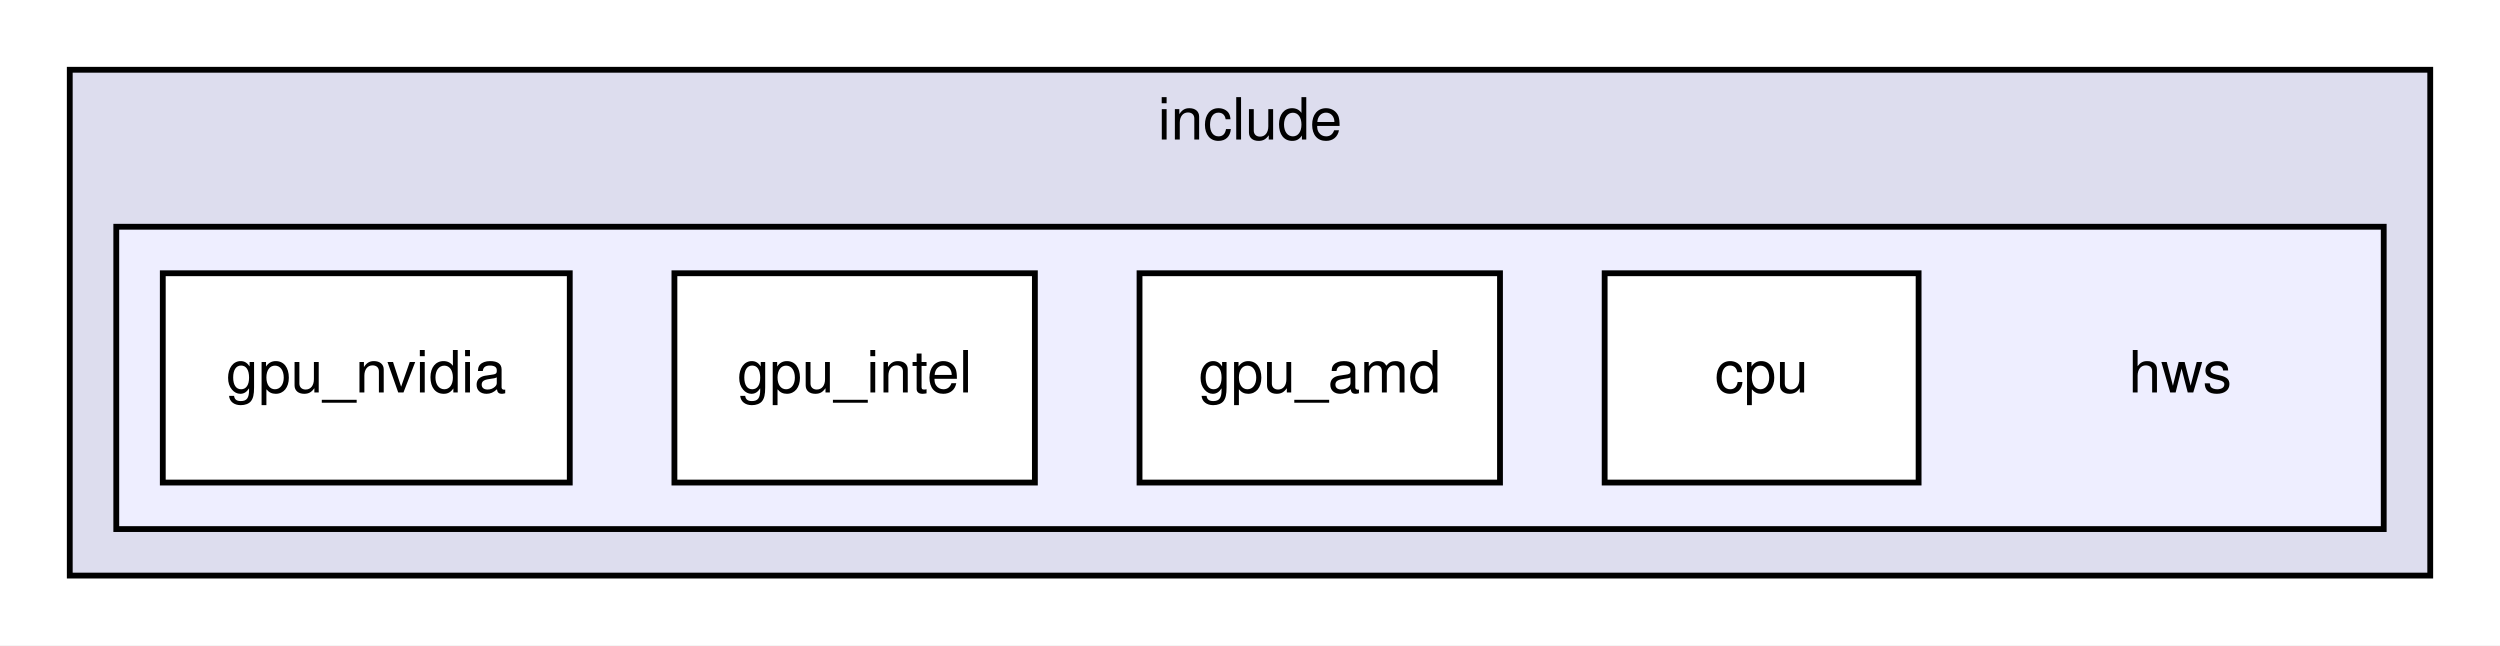
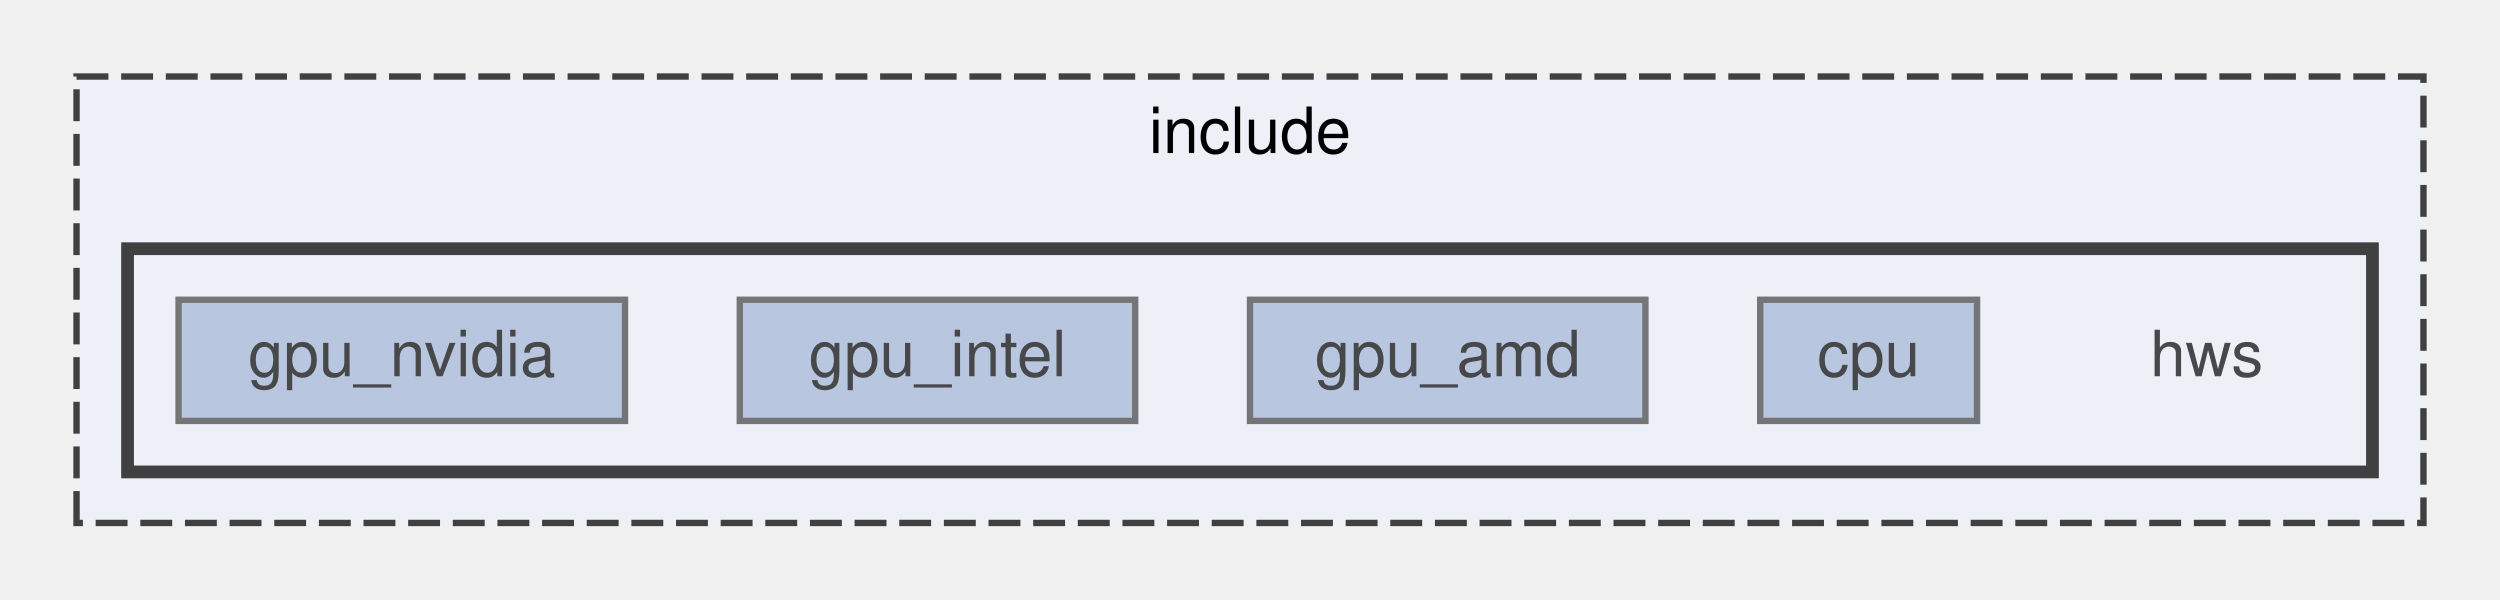
- <svg xmlns="http://www.w3.org/2000/svg" xmlns:xlink="http://www.w3.org/1999/xlink" width="430pt" height="111pt" viewBox="0.00 0.00 430.00 111.00">
-   <g id="graph0" class="graph" transform="scale(1 1) rotate(0) translate(4 107)">
-     <polygon fill="white" stroke="transparent" points="-4,4 -4,-107 426,-107 426,4 -4,4" />
-     <g id="clust1" class="cluster">
-       <g id="a_clust1">
-         <a xlink:href="dir_d44c64559bbebec7f509842c48db8b23.html" target="_top" xlink:title="include">
-           <polygon fill="#ddddee" stroke="black" points="8,-8 8,-95 414,-95 414,-8 8,-8" />
-           <text text-anchor="middle" x="211" y="-83" font-family="Helvetica,sans-Serif" font-size="10.00">include</text>
-         </a>
+ <svg xmlns="http://www.w3.org/2000/svg" xmlns:xlink="http://www.w3.org/1999/xlink" width="392pt" height="94pt" viewBox="0.00 0.00 392.00 94.00">
+   <svg id="main" version="1.1" xml:space="preserve">
+     <style type="text/css">
+ .node, .edge {opacity: 0.7;}
+ .node.selected, .edge.selected {opacity: 1;}
+ .edge:hover path { stroke: red; }
+ .edge:hover polygon { stroke: red; fill: red; }
+ </style>
+     <svg id="graph" class="graph">
+       <g id="graph0" class="graph" transform="scale(1 1) rotate(0) translate(4 90)">
+         <g id="clust1" class="cluster">
+           <g id="a_clust1">
+             <a xlink:href="dir_d44c64559bbebec7f509842c48db8b23.html" target="_top" xlink:title="include">
+               <polygon fill="#edf0f7" stroke="#404040" stroke-dasharray="5,2" points="8,-8 8,-78 376,-78 376,-8 8,-8" />
+               <text text-anchor="middle" x="192" y="-66" font-family="Helvetica,sans-Serif" font-size="10.00">include</text>
+             </a>
+           </g>
+         </g>
+         <g id="clust2" class="cluster">
+           <g id="a_clust2">
+             <a xlink:href="dir_2676a5d4f4f242c96d750b8a377861e6.html" target="_top">
+               <polygon fill="#edf0f7" stroke="#404040" stroke-width="2" points="16,-16 16,-51 368,-51 368,-16 16,-16" />
+             </a>
+           </g>
+         </g>
+         <g id="node1" class="node">
+           <text text-anchor="middle" x="342" y="-31" font-family="Helvetica,sans-Serif" font-size="10.00">hws</text>
+         </g>
+         <g id="node2" class="node">
+           <g id="a_node2">
+             <a xlink:href="dir_fcd266c0ee97acdf204667811fbe2ae1.html" target="_top" xlink:title="cpu">
+               <polygon fill="#a2b4d6" stroke="#404040" points="306,-43 272,-43 272,-24 306,-24 306,-43" />
+               <text text-anchor="middle" x="289" y="-31" font-family="Helvetica,sans-Serif" font-size="10.00">cpu</text>
+             </a>
+           </g>
+         </g>
+         <g id="node3" class="node">
+           <g id="a_node3">
+             <a xlink:href="dir_5890c392c7f35b4df8db4e1fd7856a62.html" target="_top" xlink:title="gpu_amd">
+               <polygon fill="#a2b4d6" stroke="#404040" points="254,-43 192,-43 192,-24 254,-24 254,-43" />
+               <text text-anchor="middle" x="223" y="-31" font-family="Helvetica,sans-Serif" font-size="10.00">gpu_amd</text>
+             </a>
+           </g>
+         </g>
+         <g id="node4" class="node">
+           <g id="a_node4">
+             <a xlink:href="dir_c7a8807e68f4c96f76c5129da8c7aa33.html" target="_top" xlink:title="gpu_intel">
+               <polygon fill="#a2b4d6" stroke="#404040" points="174,-43 112,-43 112,-24 174,-24 174,-43" />
+               <text text-anchor="middle" x="143" y="-31" font-family="Helvetica,sans-Serif" font-size="10.00">gpu_intel</text>
+             </a>
+           </g>
+         </g>
+         <g id="node5" class="node">
+           <g id="a_node5">
+             <a xlink:href="dir_360cb68f8b0544ab8264992b51ad3ffb.html" target="_top" xlink:title="gpu_nvidia">
+               <polygon fill="#a2b4d6" stroke="#404040" points="94,-43 24,-43 24,-24 94,-24 94,-43" />
+               <text text-anchor="middle" x="59" y="-31" font-family="Helvetica,sans-Serif" font-size="10.00">gpu_nvidia</text>
+             </a>
+           </g>
+         </g>
      </g>
-     </g>
-     <g id="clust2" class="cluster">
-       <g id="a_clust2">
-         <a xlink:href="dir_2676a5d4f4f242c96d750b8a377861e6.html" target="_top">
-           <polygon fill="#eeeeff" stroke="black" points="16,-16 16,-68 406,-68 406,-16 16,-16" />
-         </a>
-       </g>
-     </g>
-     <g id="node1" class="node">
-       <text text-anchor="middle" x="371" y="-39.5" font-family="Helvetica,sans-Serif" font-size="10.00">hws</text>
-     </g>
-     <g id="node2" class="node">
-       <g id="a_node2">
-         <a xlink:href="dir_fcd266c0ee97acdf204667811fbe2ae1.html" target="_top" xlink:title="cpu">
-           <polygon fill="white" stroke="black" points="326,-60 272,-60 272,-24 326,-24 326,-60" />
-           <text text-anchor="middle" x="299" y="-39.5" font-family="Helvetica,sans-Serif" font-size="10.00">cpu</text>
-         </a>
-       </g>
-     </g>
-     <g id="node3" class="node">
-       <g id="a_node3">
-         <a xlink:href="dir_5890c392c7f35b4df8db4e1fd7856a62.html" target="_top" xlink:title="gpu_amd">
-           <polygon fill="white" stroke="black" points="254,-60 192,-60 192,-24 254,-24 254,-60" />
-           <text text-anchor="middle" x="223" y="-39.5" font-family="Helvetica,sans-Serif" font-size="10.00">gpu_amd</text>
-         </a>
-       </g>
-     </g>
-     <g id="node4" class="node">
-       <g id="a_node4">
-         <a xlink:href="dir_c7a8807e68f4c96f76c5129da8c7aa33.html" target="_top" xlink:title="gpu_intel">
-           <polygon fill="white" stroke="black" points="174,-60 112,-60 112,-24 174,-24 174,-60" />
-           <text text-anchor="middle" x="143" y="-39.5" font-family="Helvetica,sans-Serif" font-size="10.00">gpu_intel</text>
-         </a>
-       </g>
-     </g>
-     <g id="node5" class="node">
-       <g id="a_node5">
-         <a xlink:href="dir_360cb68f8b0544ab8264992b51ad3ffb.html" target="_top" xlink:title="gpu_nvidia">
-           <polygon fill="white" stroke="black" points="94,-60 24,-60 24,-24 94,-24 94,-60" />
-           <text text-anchor="middle" x="59" y="-39.5" font-family="Helvetica,sans-Serif" font-size="10.00">gpu_nvidia</text>
-         </a>
-       </g>
-     </g>
-   </g>
+     </svg>
+   </svg>
+   <style type="text/css">
+ 
+ [data-mouse-over-selected='false'] { opacity: 0.7; }
+ [data-mouse-over-selected='true']  { opacity: 1.0; }
+ 
+ </style>
</svg>
